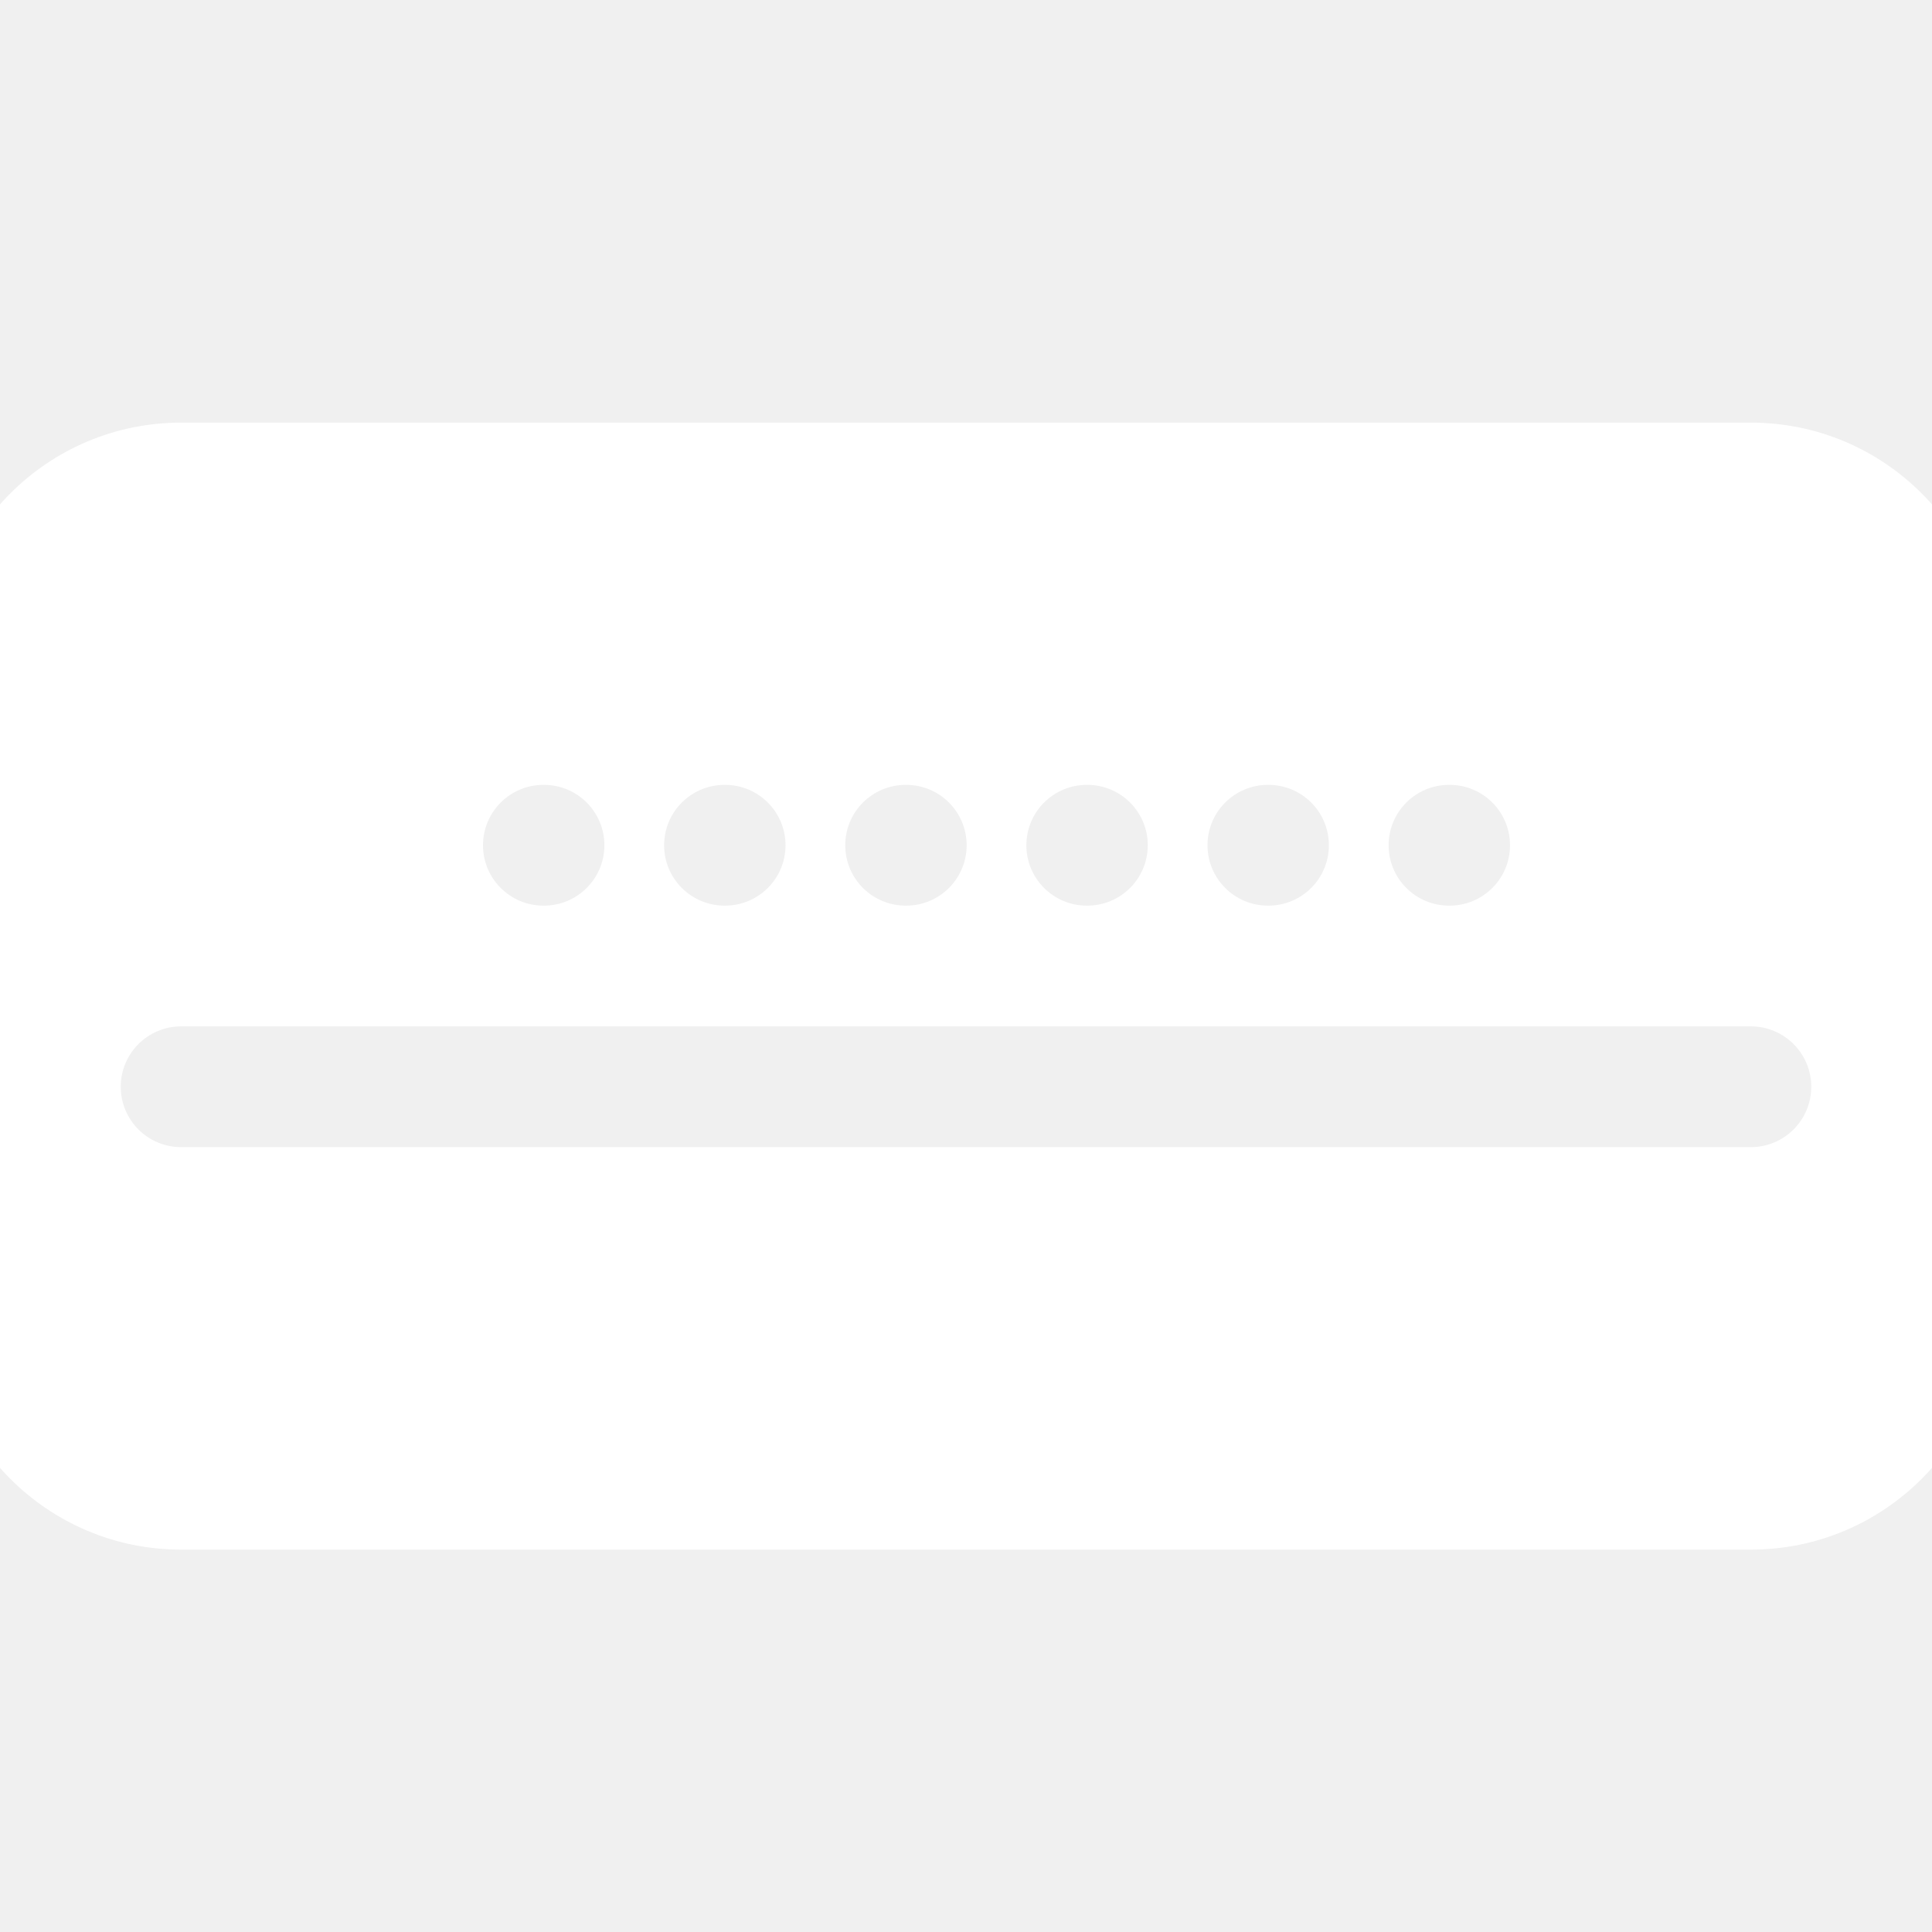
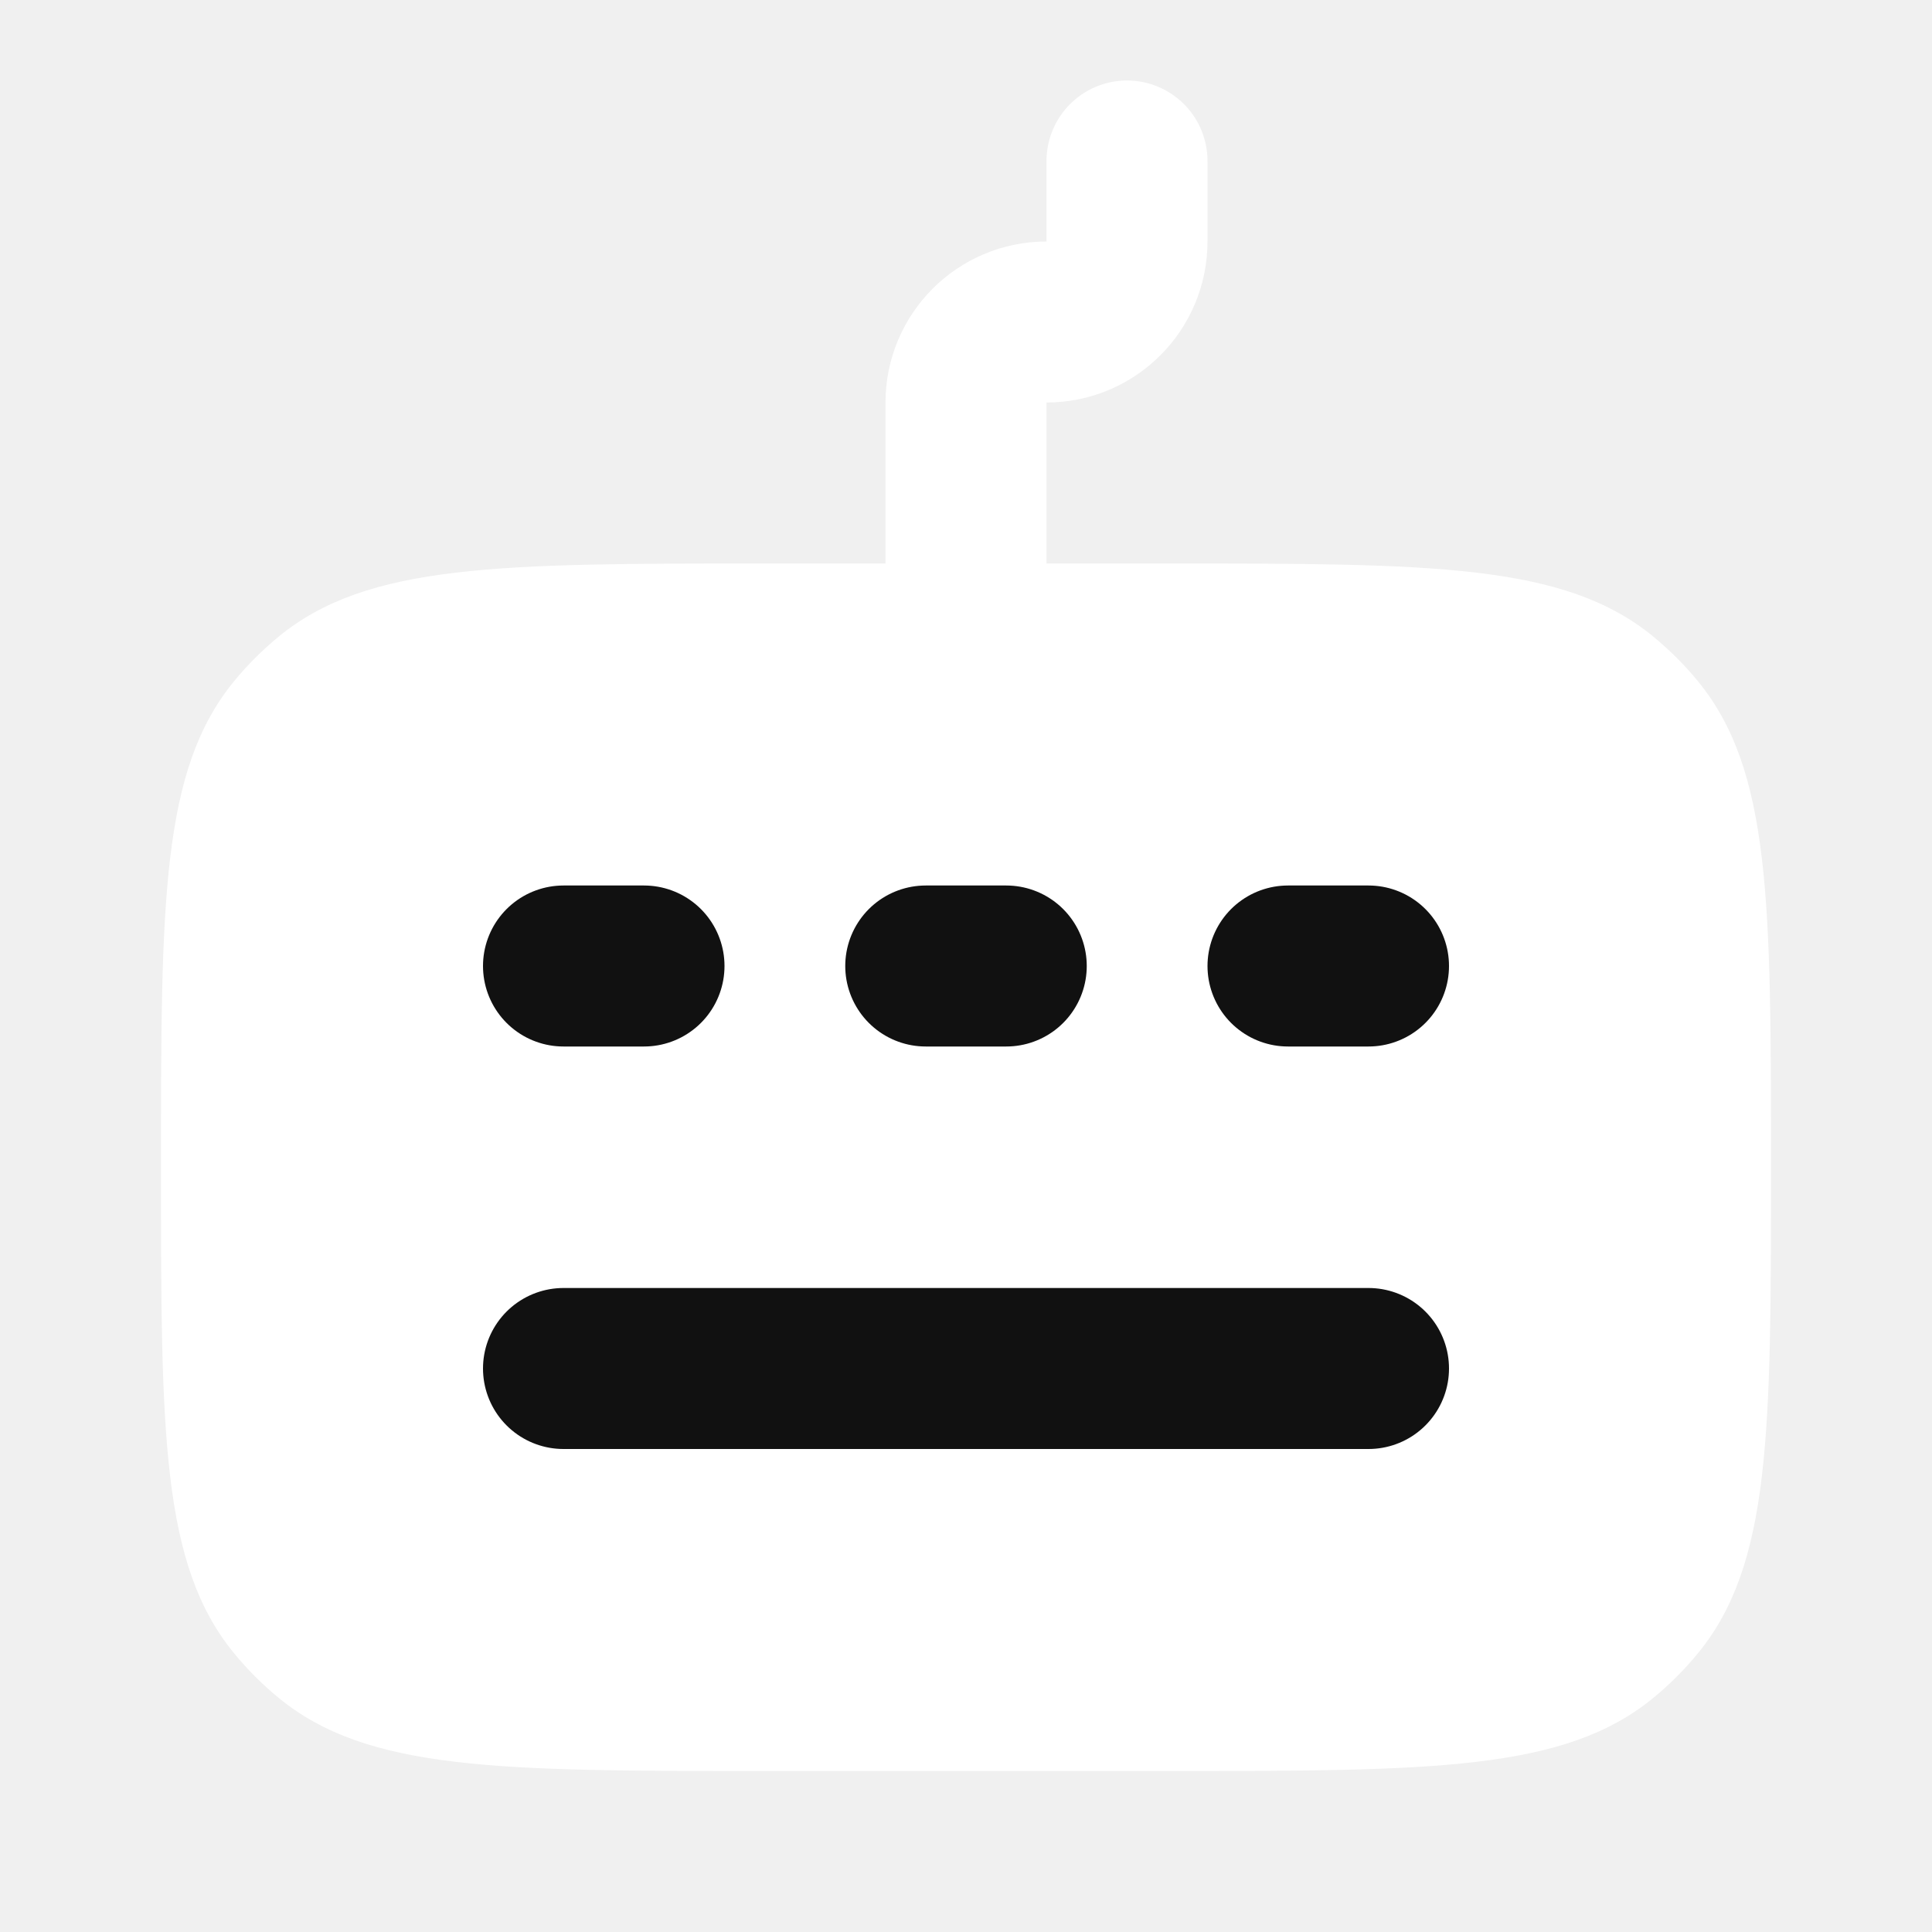
- <svg xmlns="http://www.w3.org/2000/svg" viewBox="0 0 24 24" fill="#ffffff">
-   <path fill-rule="evenodd" d="M2.25 5.25a3 3 0 0 0-3 3v8a3 3 0 0 0 3 3h19.5a3 3 0 0 0 3-3v-8a3 3 0 0 0-3-3H2.25Zm19.5 9a.75.75 0 0 0 0-1.5H2.25a.75.75 0 0 0 0 1.5h19.5ZM6 10.5a.75.75 0 0 1 .75-.75h.008a.75.75 0 0 1 0 1.5H6.75A.75.75 0 0 1 6 10.5Zm2.25 0a.75.75 0 0 1 .75-.75h.008a.75.75 0 0 1 0 1.5H9A.75.75 0 0 1 8.25 10.5Zm2.25 0a.75.75 0 0 1 .75-.75h.008a.75.75 0 0 1 0 1.5h-.008a.75.75 0 0 1-.75-.75Zm2.25 0a.75.75 0 0 1 .75-.75h.008a.75.75 0 0 1 0 1.5h-.008a.75.75 0 0 1-.75-.75Zm2.25 0a.75.75 0 0 1 .75-.75h.008a.75.75 0 0 1 0 1.5h-.008a.75.75 0 0 1-.75-.75Zm2.25 0a.75.75 0 0 1 .75-.75h.008a.75.75 0 0 1 0 1.5h-.008a.75.75 0 0 1-.75-.75Z" clip-rule="evenodd" />
+ <svg xmlns="http://www.w3.org/2000/svg" width="24" height="24" viewBox="0 0 24 24">
+   <path d="M14.5 7H9.5C6.213 7 4.569 7 3.462 7.908C3.26 8.074 3.074 8.26 2.908 8.462C2 9.569 2 11.213 2 14.5C2 17.788 2 19.431 2.908 20.538C3.074 20.74 3.26 20.926 3.462 21.092C4.569 22 6.213 22 9.5 22H14.5C17.788 22 19.431 22 20.538 21.092C20.74 20.926 20.926 20.74 21.092 20.538C22 19.431 22 17.788 22 14.5C22 11.213 22 9.569 21.092 8.462C20.926 8.26 20.74 8.074 20.538 7.908C19.431 7 17.788 7 14.5 7Z" fill="#ffffff" />
+   <path d="M12 7V5C12 4.448 12.448 4 13 4C13.552 4 14 3.552 14 3V2" stroke="#ffffff" stroke-width="2" stroke-linecap="round" stroke-linejoin="round" fill="none" />
+   <path d="M7 12L8 12" stroke="#111111" stroke-width="2" stroke-linecap="round" stroke-linejoin="round" />
+   <path d="M11.5 12L12.5 12" stroke="#111111" stroke-width="2" stroke-linecap="round" stroke-linejoin="round" />
+   <path d="M16 12L17 12" stroke="#111111" stroke-width="2" stroke-linecap="round" stroke-linejoin="round" />
+   <path d="M7 17L17 17" stroke="#111111" stroke-width="2" stroke-linecap="round" stroke-linejoin="round" />
</svg>
